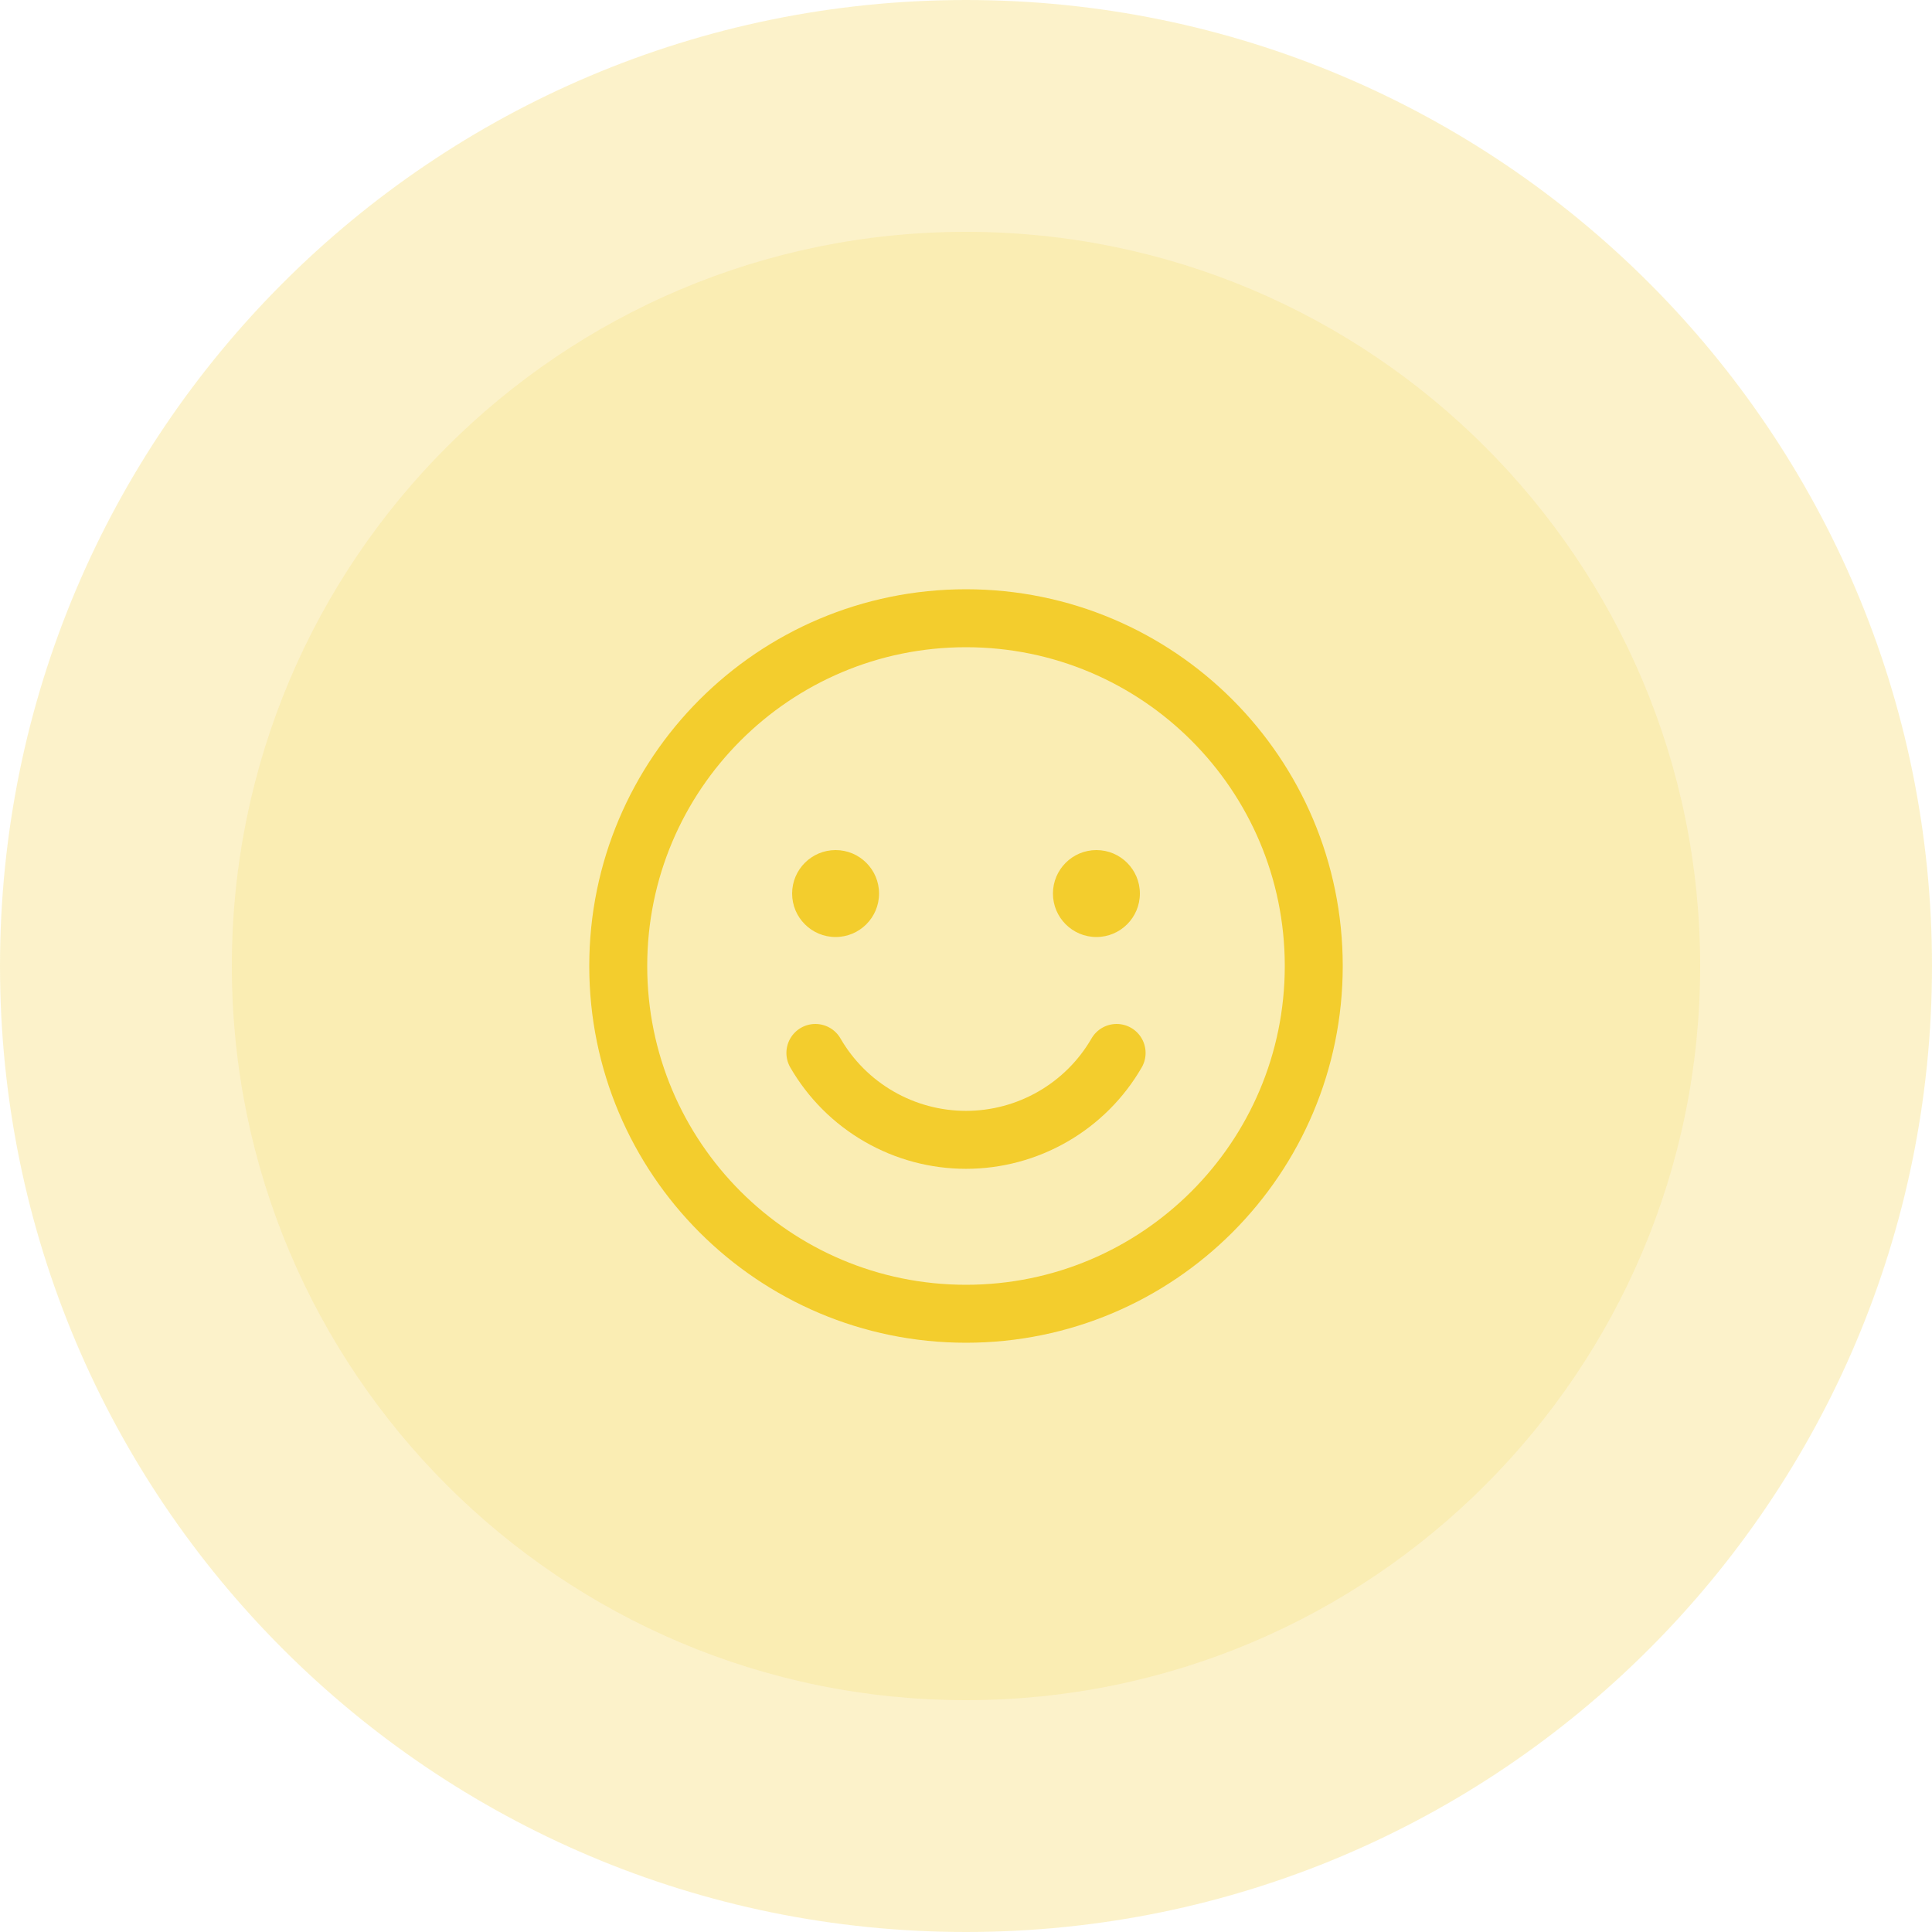
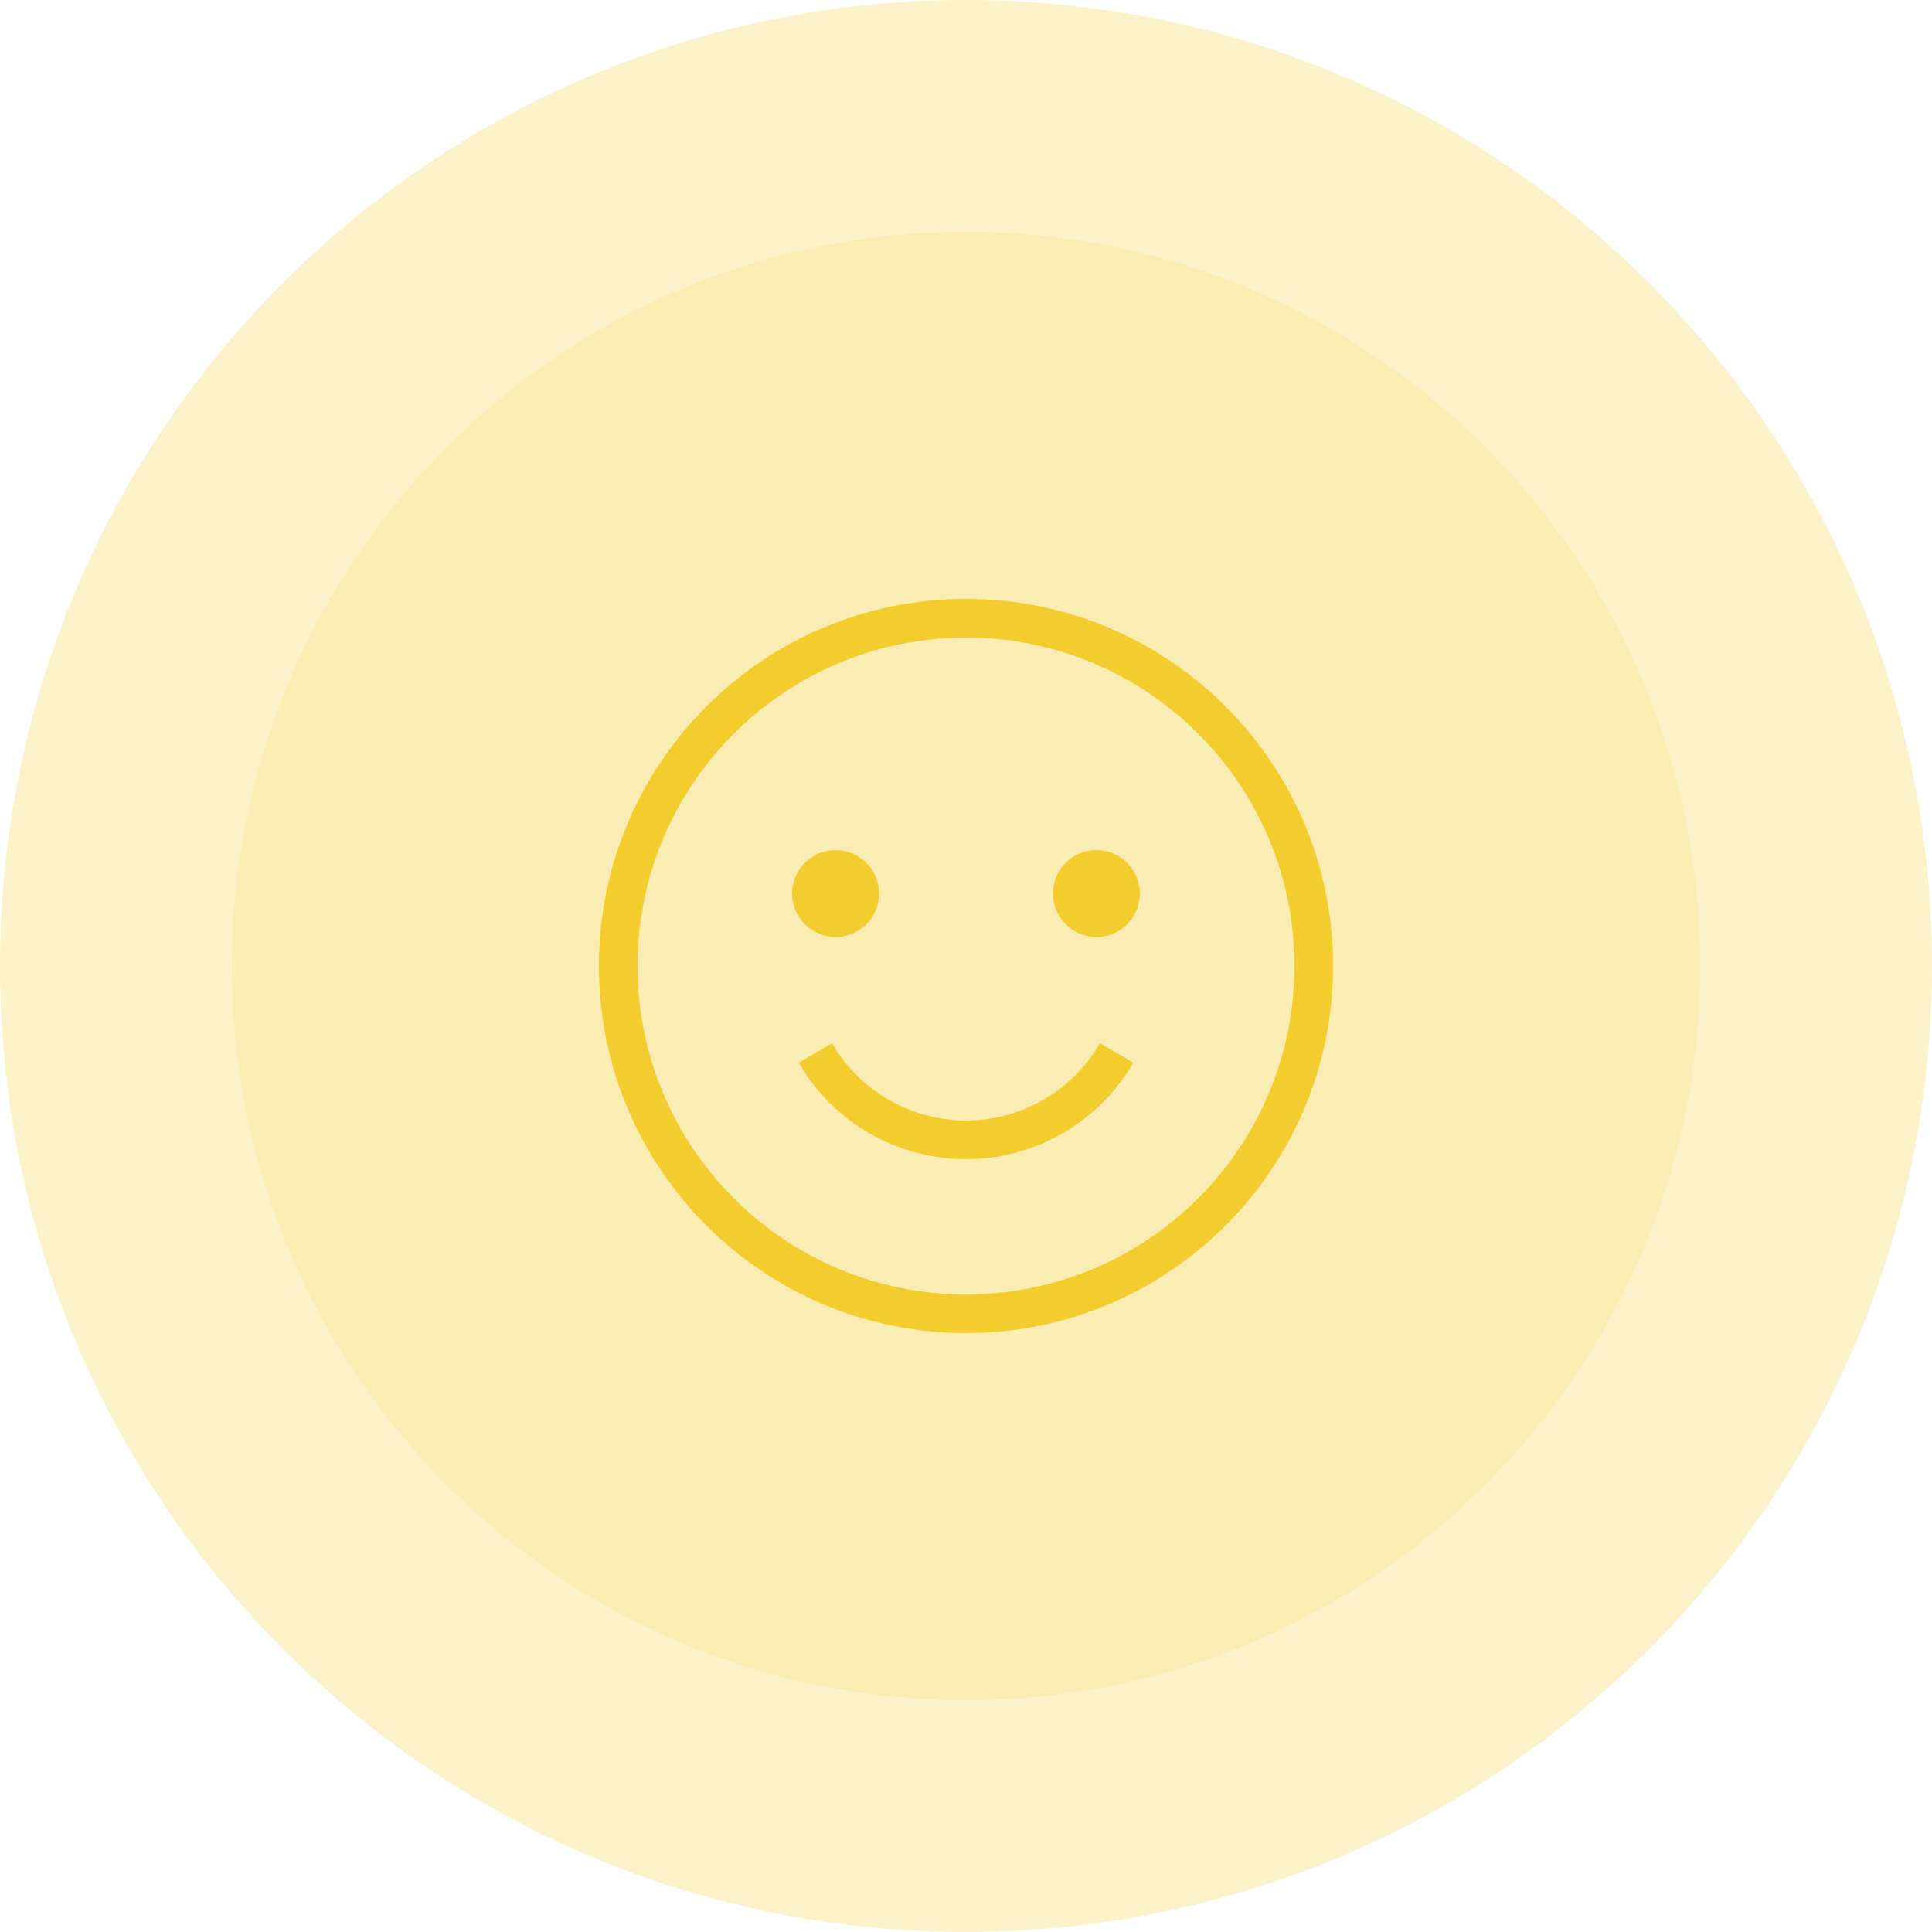
<svg xmlns="http://www.w3.org/2000/svg" width="50" height="50" viewBox="0 0 50 50" fill="none">
  <circle opacity="0.25" cx="25" cy="25" r="25" fill="#F3CD2D" />
  <circle opacity="0.15" cx="25" cy="25" r="19" fill="#F3CD2D" />
-   <path d="M25 34C29.971 34 34 29.971 34 25C34 20.029 29.971 16 25 16C20.029 16 16 20.029 16 25C16 29.971 20.029 34 25 34Z" stroke="#F3CD2D" stroke-width="1.5" stroke-linecap="round" stroke-linejoin="round" />
-   <path d="M28.898 27.25C28.503 27.934 27.934 28.502 27.25 28.896C26.566 29.291 25.79 29.499 25 29.499C24.21 29.499 23.434 29.291 22.75 28.896C22.066 28.502 21.497 27.934 21.102 27.25" stroke="#F3CD2D" stroke-width="1.5" stroke-linecap="round" stroke-linejoin="round" />
+   <path d="M25 34C29.971 34 34 29.971 34 25C34 20.029 29.971 16 25 16C20.029 16 16 20.029 16 25C16 29.971 20.029 34 25 34Z" stroke="#F3CD2D" strokeWidth="1.5" strokeLinecap="round" strokeLinejoin="round" />
+   <path d="M28.898 27.25C28.503 27.934 27.934 28.502 27.25 28.896C26.566 29.291 25.79 29.499 25 29.499C24.21 29.499 23.434 29.291 22.75 28.896C22.066 28.502 21.497 27.934 21.102 27.25" stroke="#F3CD2D" strokeWidth="1.5" strokeLinecap="round" strokeLinejoin="round" />
  <path d="M21.625 24.25C22.246 24.25 22.75 23.746 22.75 23.125C22.75 22.504 22.246 22 21.625 22C21.004 22 20.5 22.504 20.5 23.125C20.5 23.746 21.004 24.25 21.625 24.25Z" fill="#F3CD2D" />
  <path d="M28.375 24.25C28.996 24.25 29.5 23.746 29.5 23.125C29.5 22.504 28.996 22 28.375 22C27.754 22 27.25 22.504 27.25 23.125C27.25 23.746 27.754 24.25 28.375 24.25Z" fill="#F3CD2D" />
</svg>
